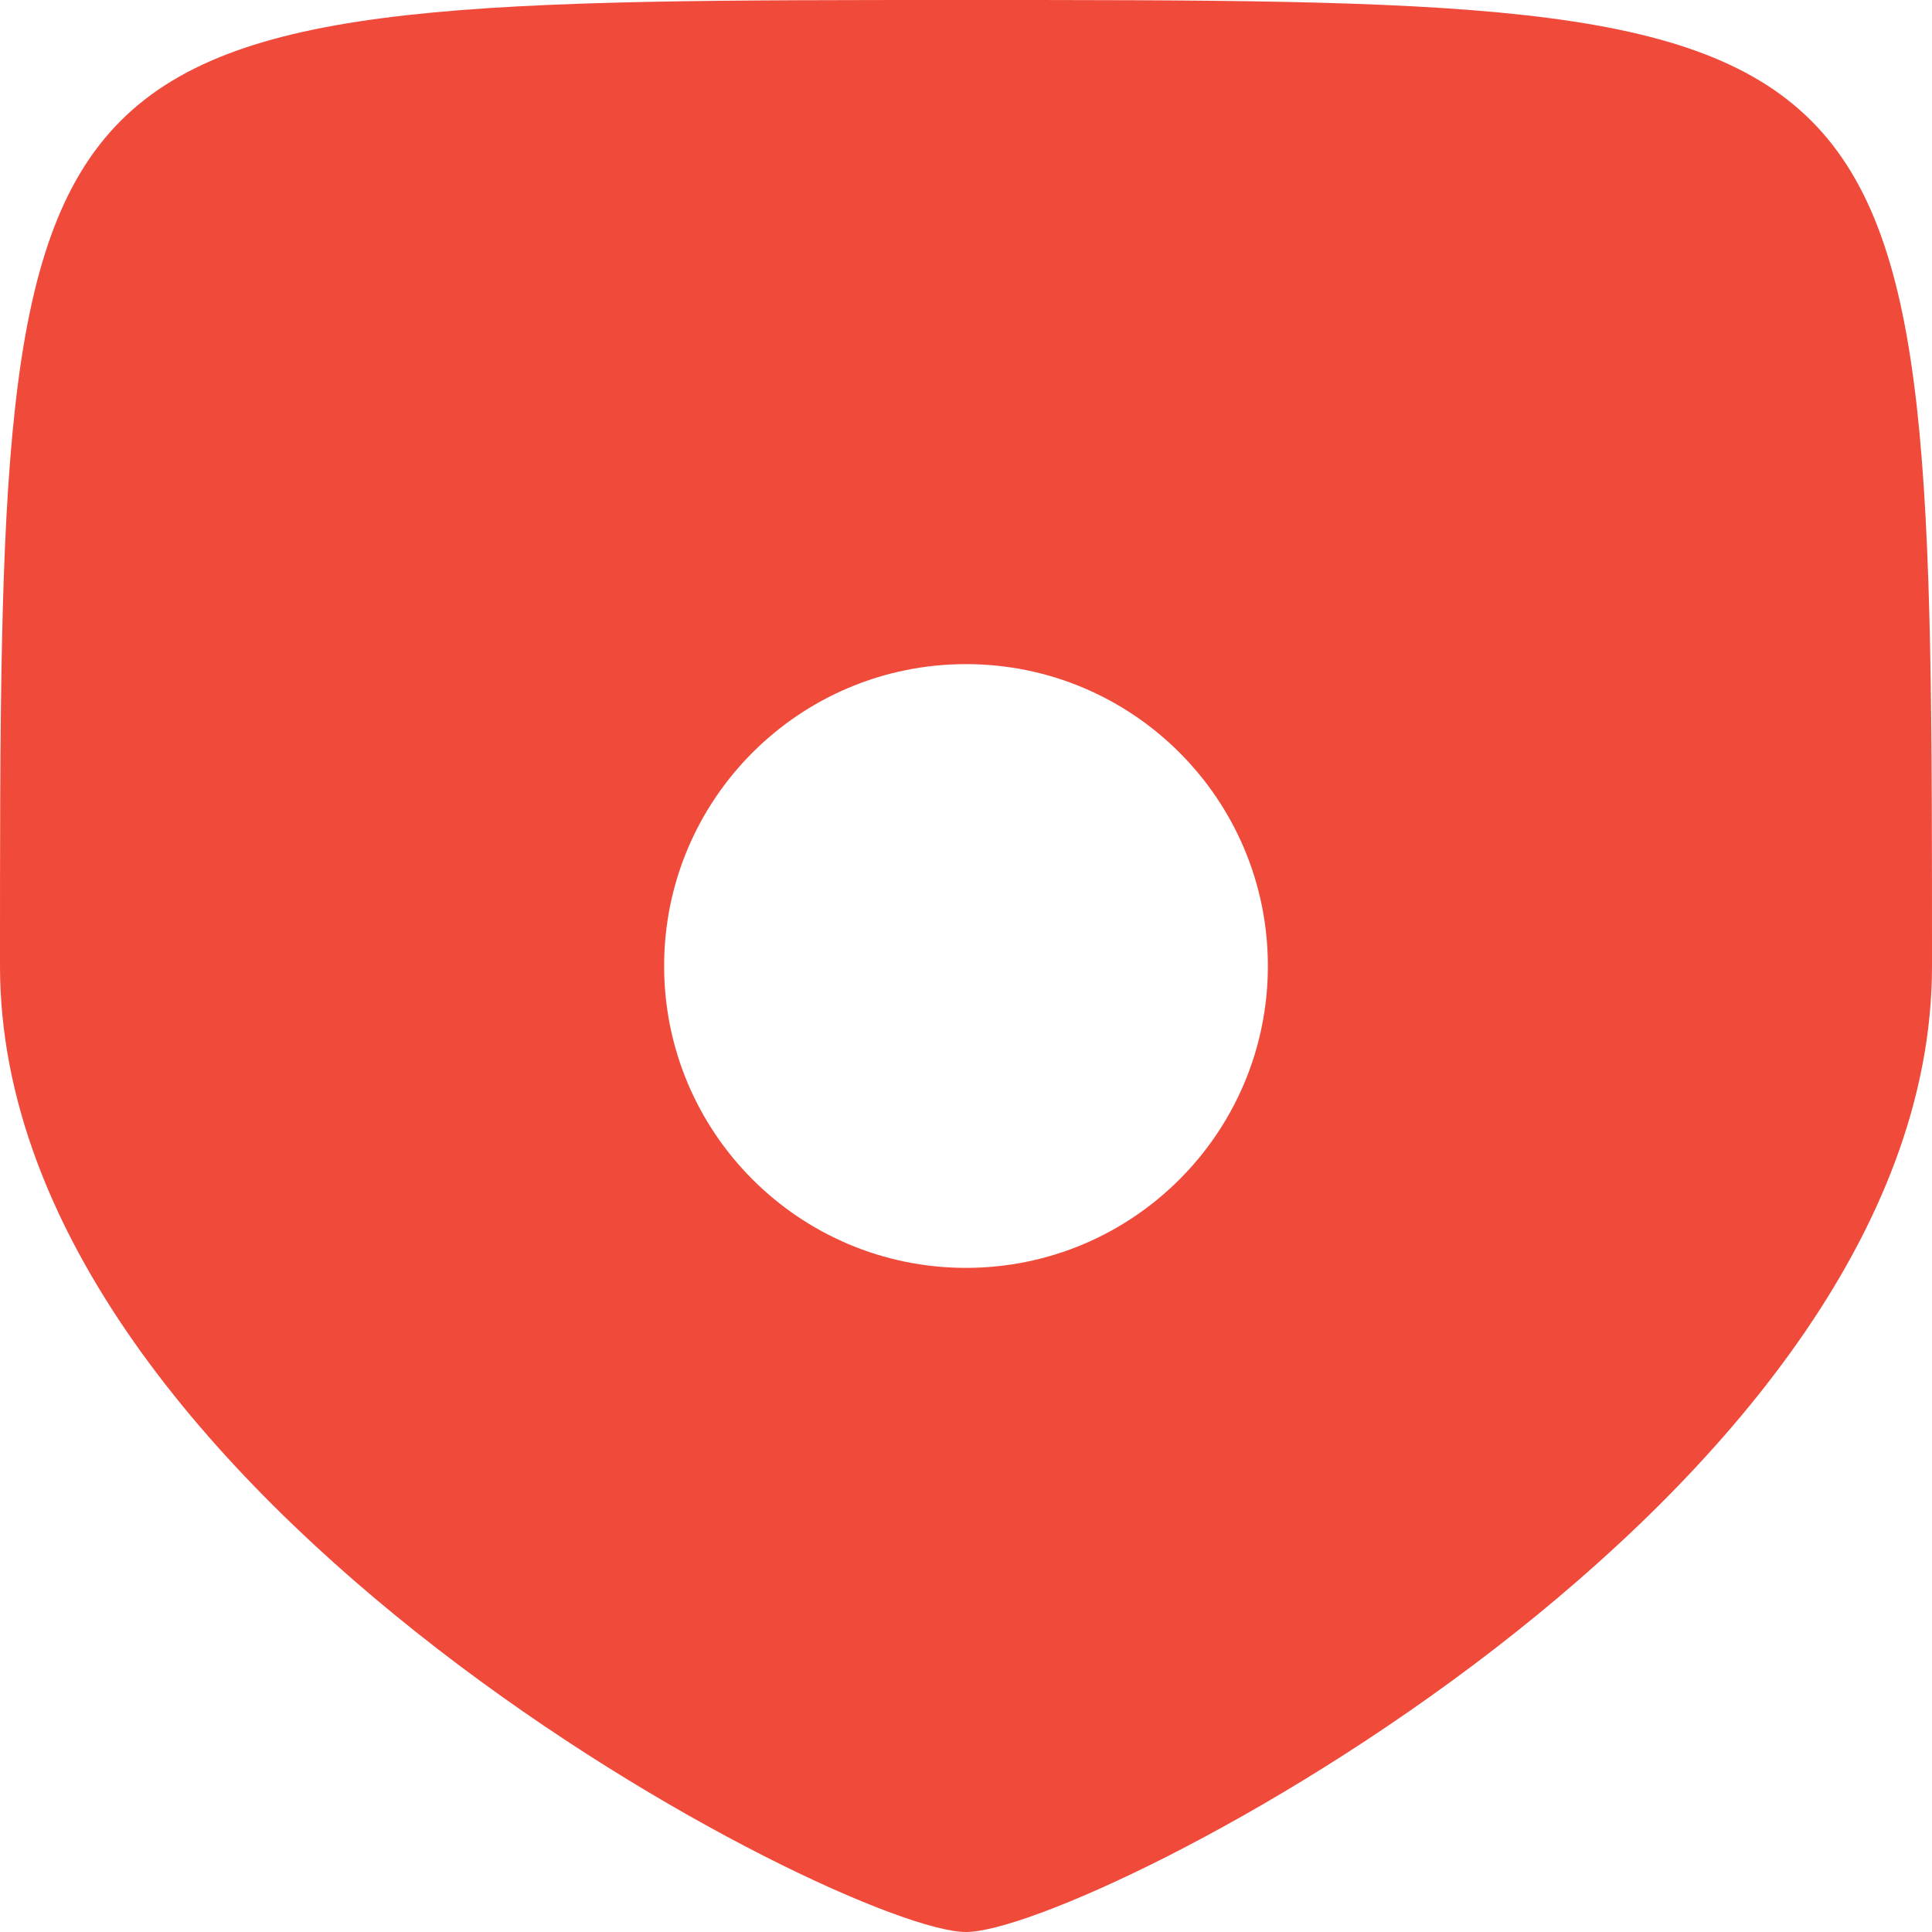
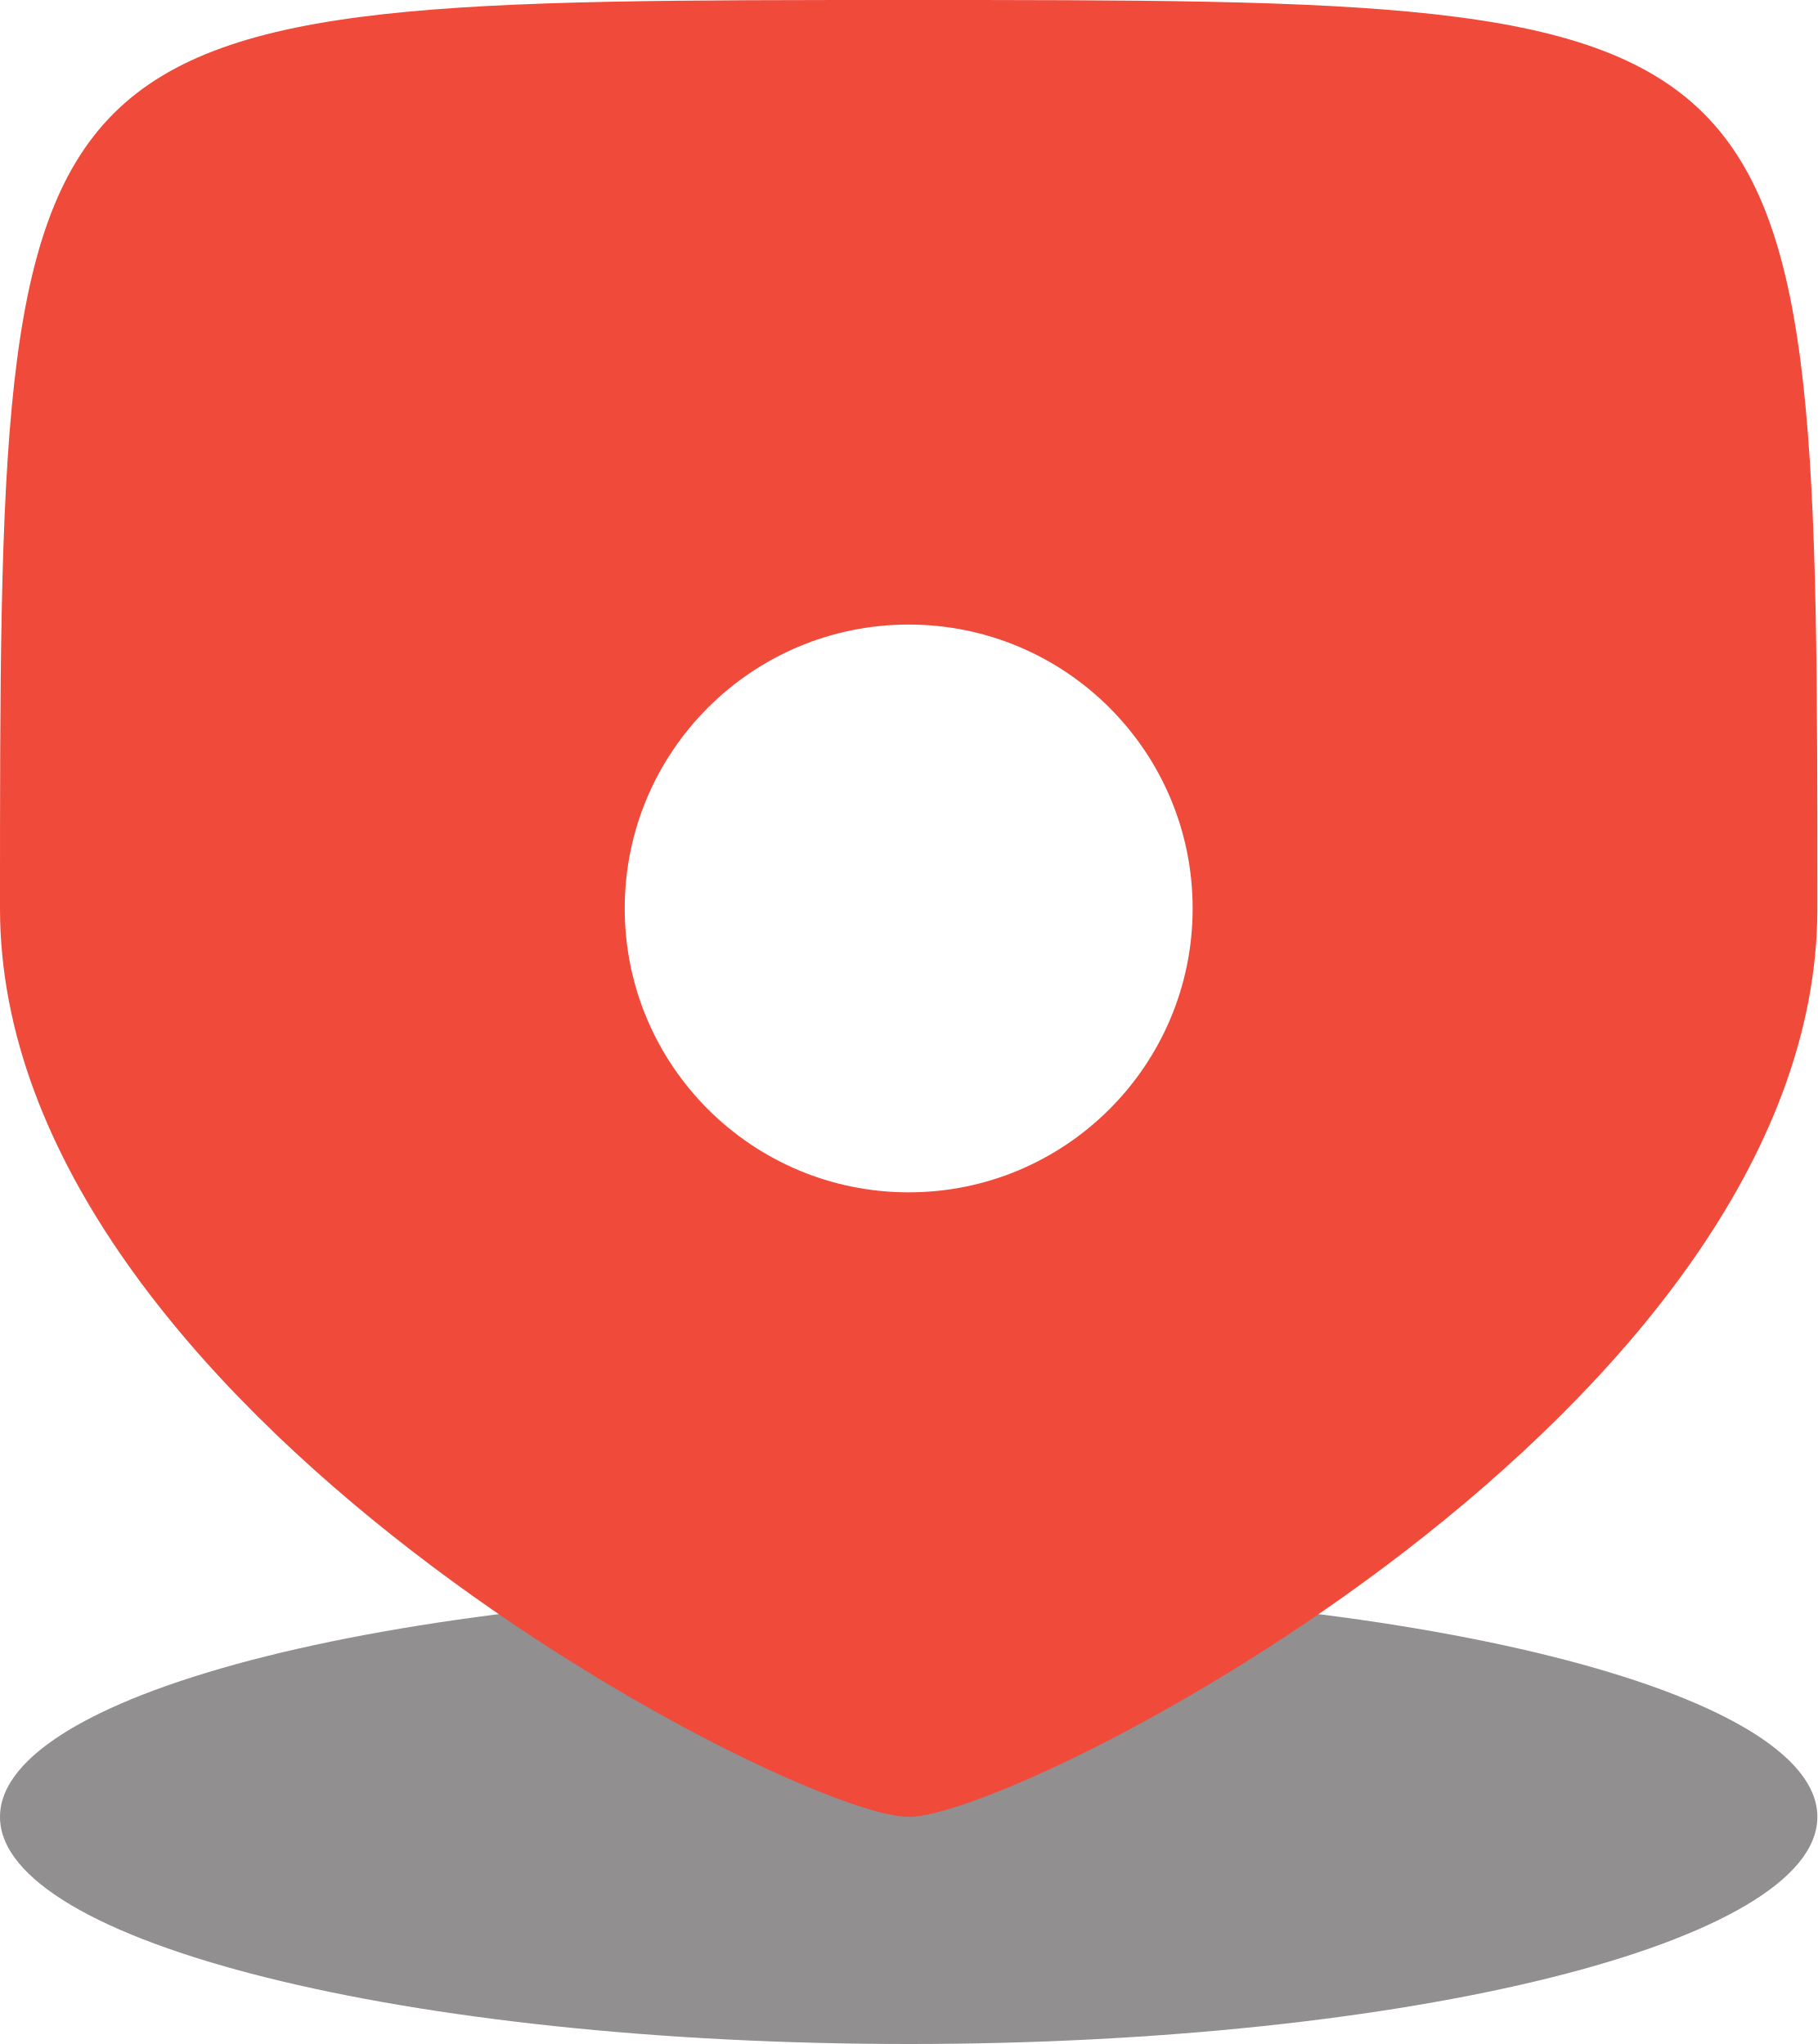
- <svg xmlns="http://www.w3.org/2000/svg" viewBox="0 0 144 144">
+ <svg xmlns="http://www.w3.org/2000/svg" viewBox="0 0 144 162">
  <defs>
-     <style>.cls-1{fill:#f04a3b;}</style>
+     <style>.cls-1{fill:#231f20;opacity:0.5;}.cls-2{fill:#f04a3b;}</style>
  </defs>
  <g id="Layer_2" data-name="Layer 2">
    <g id="Layer_1-2" data-name="Layer 1">
-       <path class="cls-1" d="M72,0C0,0,0,0,0,72c0,39.76,63,72,72,72s72-32.24,72-72C144,0,144,0,72,0Zm0,94.5A22.5,22.5,0,1,1,94.5,72,22.5,22.5,0,0,1,72,94.5Z" />
+       <ellipse class="cls-1" cx="72" cy="144" rx="72" ry="18" />
+       <path class="cls-2" d="M72,0C0,0,0,0,0,72c0,39.76,63,72,72,72s72-32.24,72-72C144,0,144,0,72,0Zm0,94.5A22.5,22.5,0,1,1,94.5,72,22.5,22.5,0,0,1,72,94.5Z" />
    </g>
  </g>
</svg>
